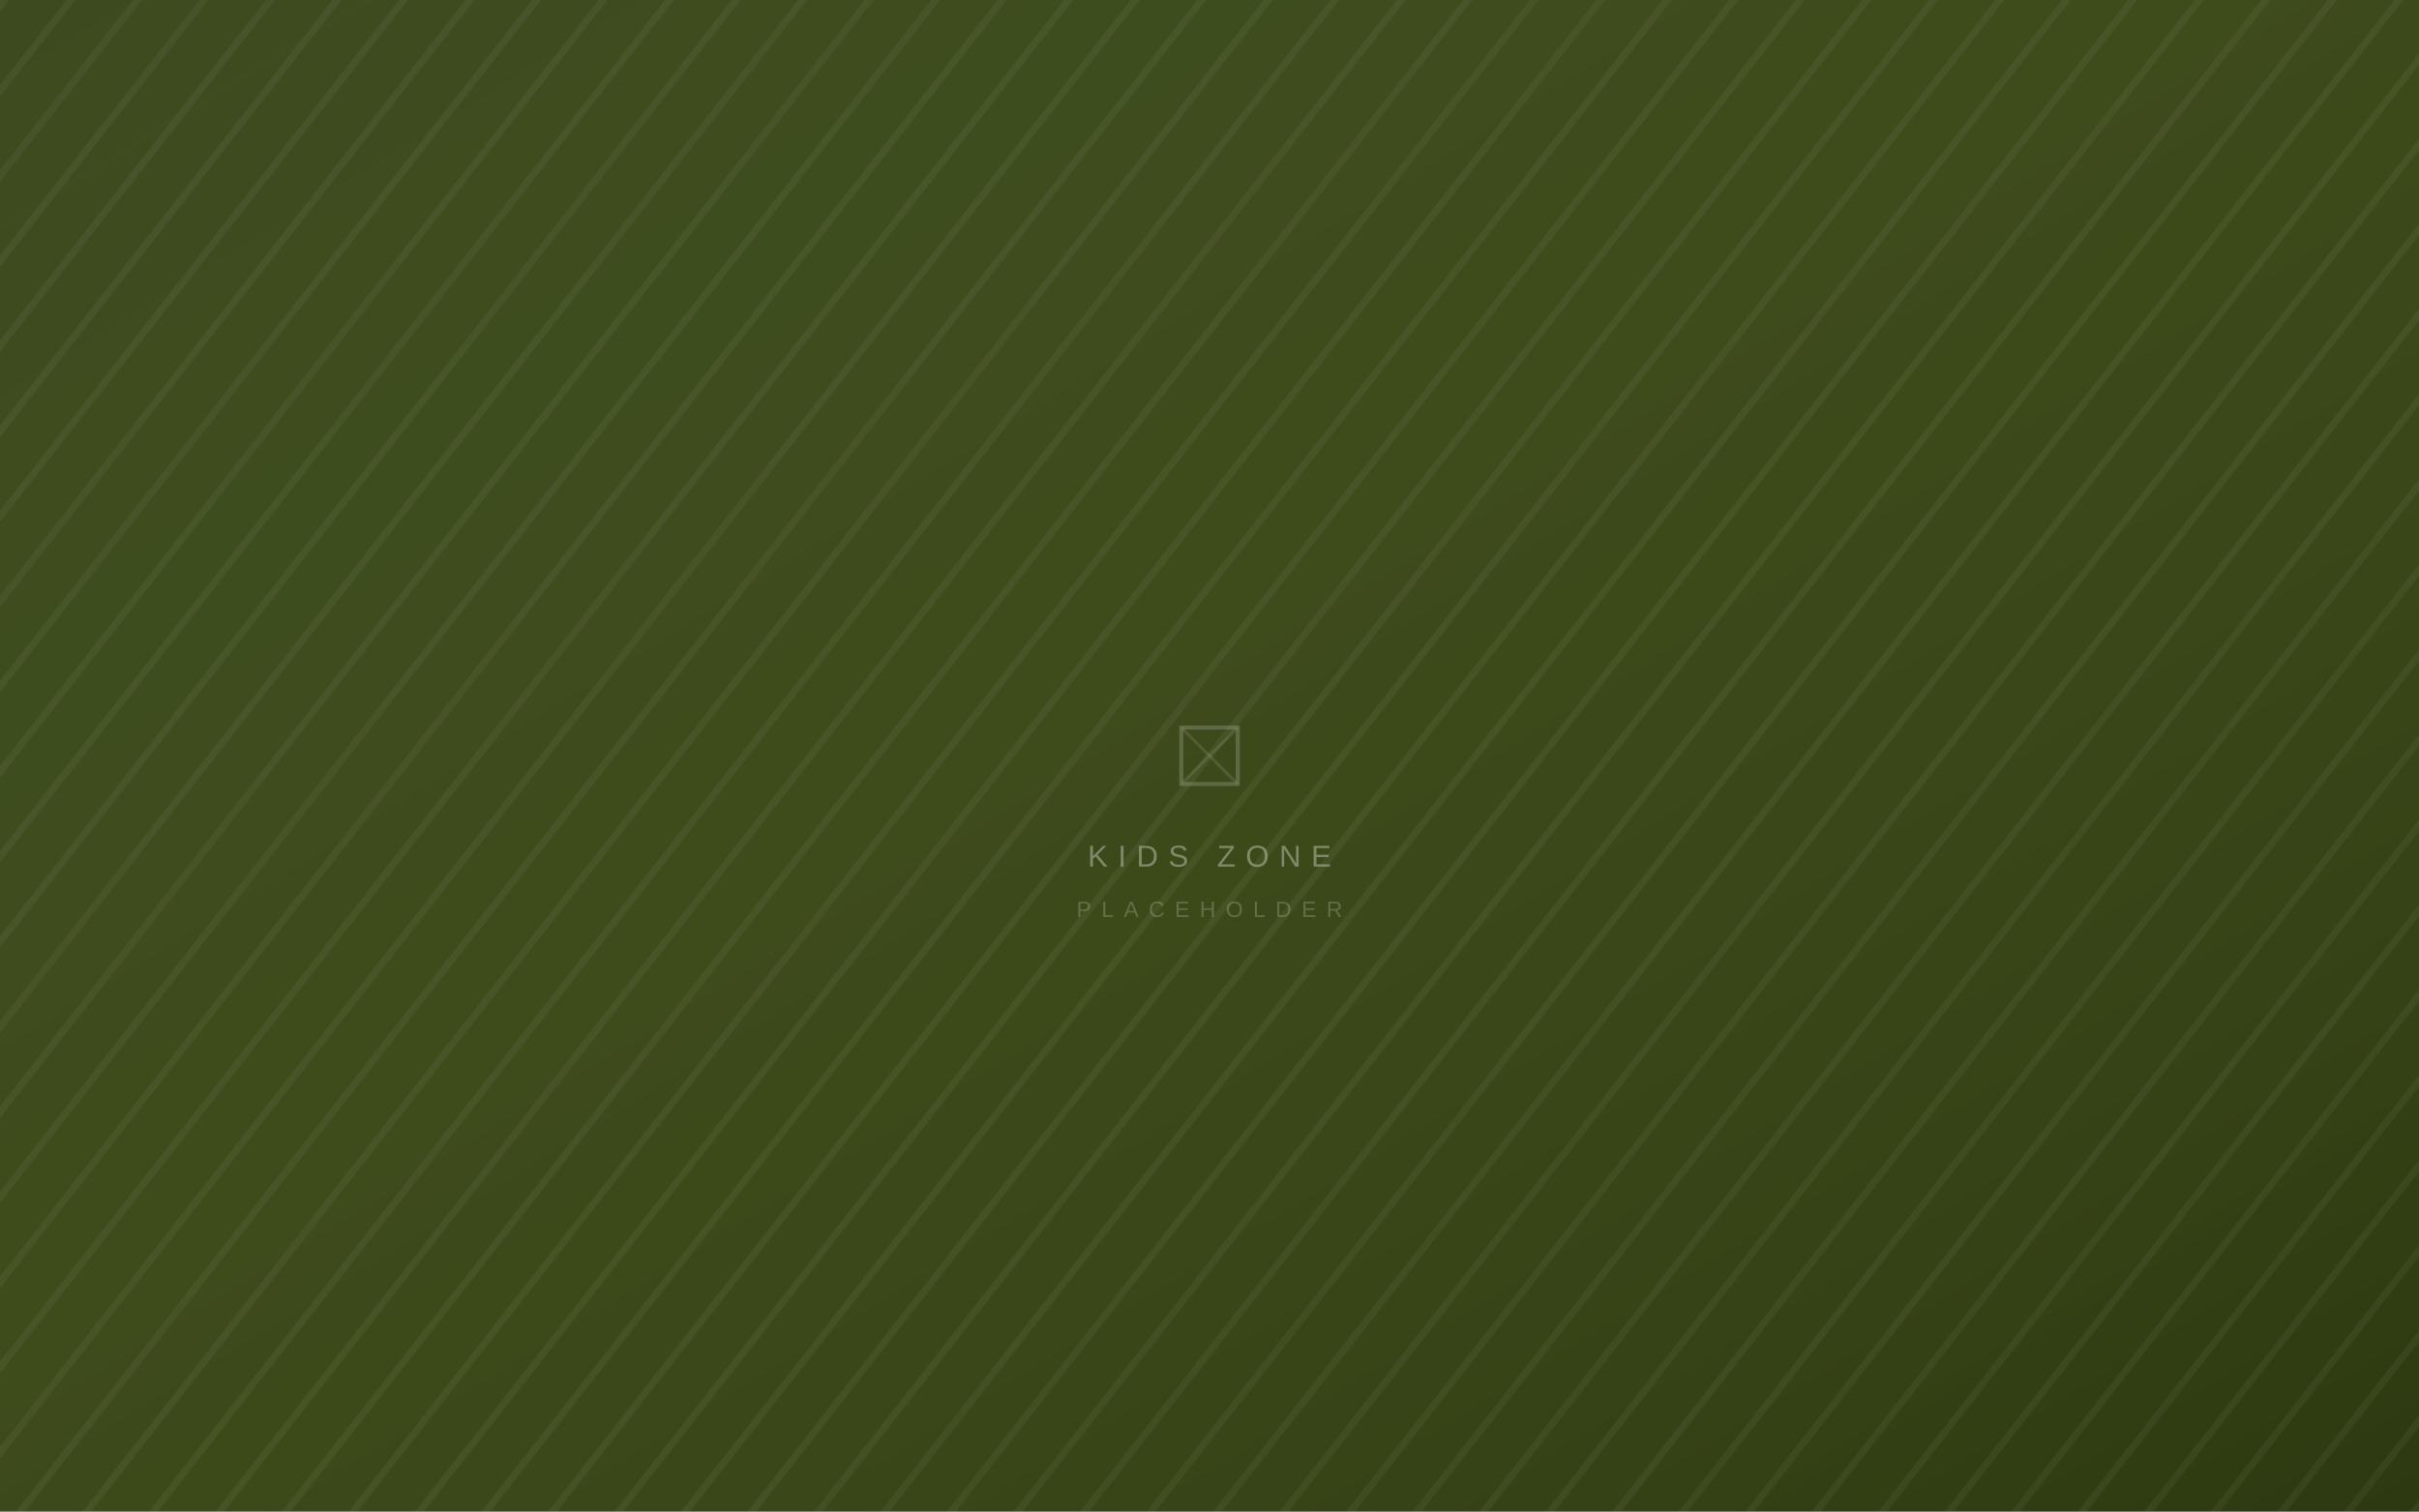
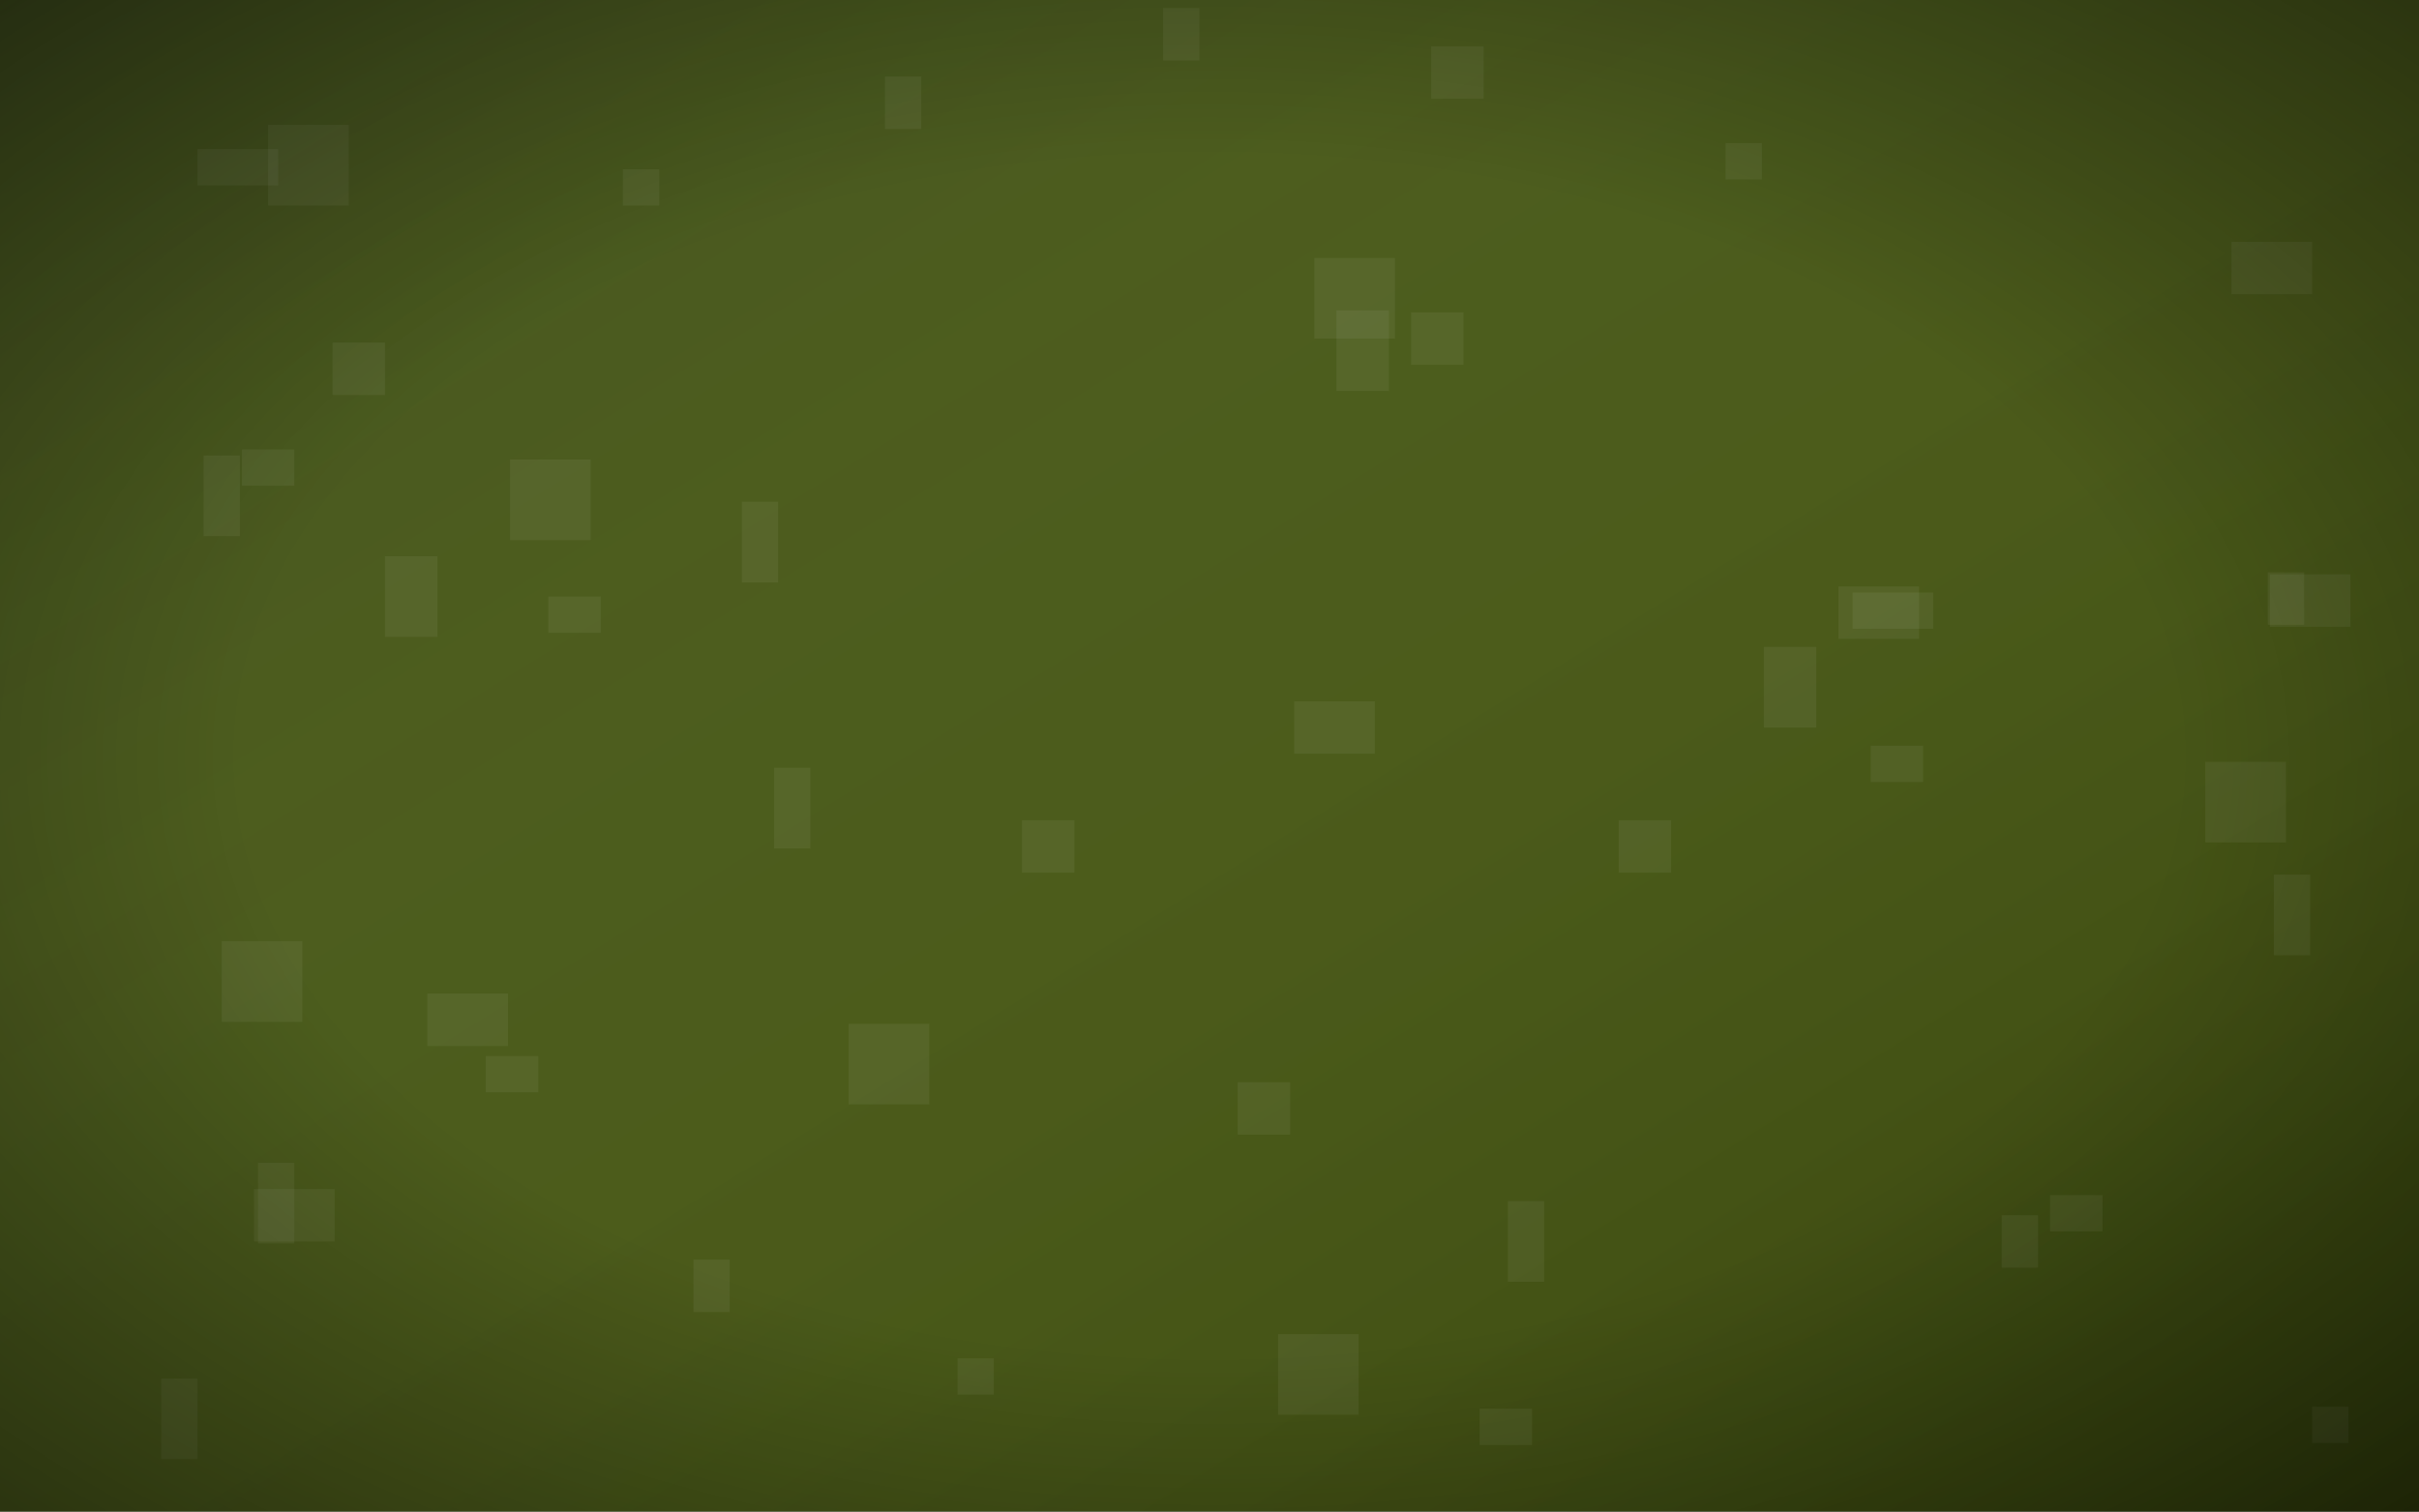
- <svg xmlns="http://www.w3.org/2000/svg" viewBox="0 0 1200 750" width="1200" height="750" role="img" aria-label="KIDS ZONE placeholder">
+ <svg xmlns="http://www.w3.org/2000/svg" viewBox="0 0 1200 750" width="1200" height="750" preserveAspectRatio="xMidYMid slice" role="presentation">
  <defs>
    <linearGradient id="g" x1="0" y1="0" x2="1" y2="1">
-       <stop offset="0%" stop-color="#B2CE3B" stop-opacity="0.30" />
-       <stop offset="100%" stop-color="#44540F" stop-opacity="0.60" />
+       <stop offset="0%" stop-color="#B2CE3B" stop-opacity="0.34" />
+       <stop offset="100%" stop-color="#36430B" stop-opacity="0.92" />
    </linearGradient>
-     <pattern id="s" width="26" height="26" patternUnits="userSpaceOnUse" patternTransform="rotate(38)">
-       <rect width="26" height="26" fill="none" />
-       <line x1="0" y1="0" x2="0" y2="26" stroke="rgba(255,255,255,.05)" stroke-width="7" />
-     </pattern>
+     <radialGradient id="v" cx="50%" cy="50%" r="72%">
+       <stop offset="55%" stop-color="#000" stop-opacity="0" />
+       <stop offset="100%" stop-color="#000" stop-opacity="0.45" />
+     </radialGradient>
  </defs>
-   <rect width="1200" height="750" fill="#0A1113" />
+   <rect width="1200" height="750" fill="#08100F" />
  <rect width="1200" height="750" fill="url(#g)" />
-   <rect width="1200" height="750" fill="url(#s)" />
-   <g opacity="0.5" transform="translate(600,375)">
-     <rect x="-14" y="-14" width="28" height="28" fill="none" stroke="rgba(255,255,255,.35)" stroke-width="2" />
-     <line x1="-14" y1="-14" x2="14" y2="14" stroke="rgba(255,255,255,.2)" stroke-width="1.5" />
-     <line x1="14" y1="-14" x2="-14" y2="14" stroke="rgba(255,255,255,.2)" stroke-width="1.5" />
+   <g>
+     <rect x="663" y="154" width="26" height="40" fill="rgba(255,255,255,.055)" />
+     <rect x="98" y="74" width="40" height="18" fill="rgba(255,255,255,.055)" />
+     <rect x="748" y="596" width="18" height="40" fill="rgba(255,255,255,.055)" />
+     <rect x="439" y="38" width="18" height="26" fill="rgba(255,255,255,.055)" />
+     <rect x="856" y="71" width="18" height="18" fill="rgba(255,255,255,.055)" />
+     <rect x="1128" y="434" width="18" height="40" fill="rgba(255,255,255,.055)" />
+     <rect x="253" y="228" width="40" height="40" fill="rgba(255,255,255,.055)" />
+     <rect x="126" y="590" width="40" height="26" fill="rgba(255,255,255,.055)" />
+     <rect x="101" y="226" width="18" height="40" fill="rgba(255,255,255,.055)" />
+     <rect x="272" y="296" width="26" height="18" fill="rgba(255,255,255,.055)" />
+     <rect x="1107" y="120" width="40" height="26" fill="rgba(255,255,255,.055)" />
+     <rect x="1147" y="698" width="18" height="18" fill="rgba(255,255,255,.055)" />
+     <rect x="384" y="381" width="18" height="40" fill="rgba(255,255,255,.055)" />
+     <rect x="128" y="577" width="18" height="40" fill="rgba(255,255,255,.055)" />
+     <rect x="421" y="508" width="40" height="40" fill="rgba(255,255,255,.055)" />
+     <rect x="875" y="321" width="26" height="40" fill="rgba(255,255,255,.055)" />
+     <rect x="928" y="370" width="26" height="18" fill="rgba(255,255,255,.055)" />
+     <rect x="368" y="249" width="18" height="40" fill="rgba(255,255,255,.055)" />
+     <rect x="614" y="537" width="26" height="26" fill="rgba(255,255,255,.055)" />
+     <rect x="919" y="294" width="40" height="18" fill="rgba(255,255,255,.055)" />
+     <rect x="241" y="524" width="26" height="18" fill="rgba(255,255,255,.055)" />
+     <rect x="700" y="155" width="26" height="26" fill="rgba(255,255,255,.055)" />
+     <rect x="80" y="684" width="18" height="40" fill="rgba(255,255,255,.055)" />
+     <rect x="642" y="348" width="40" height="26" fill="rgba(255,255,255,.055)" />
+     <rect x="1017" y="593" width="26" height="18" fill="rgba(255,255,255,.055)" />
+     <rect x="191" y="276" width="26" height="40" fill="rgba(255,255,255,.055)" />
+     <rect x="133" y="62" width="40" height="40" fill="rgba(255,255,255,.055)" />
+     <rect x="634" y="662" width="40" height="40" fill="rgba(255,255,255,.055)" />
+     <rect x="912" y="291" width="40" height="26" fill="rgba(255,255,255,.055)" />
+     <rect x="710" y="23" width="26" height="26" fill="rgba(255,255,255,.055)" />
+     <rect x="344" y="625" width="18" height="26" fill="rgba(255,255,255,.055)" />
+     <rect x="120" y="223" width="26" height="18" fill="rgba(255,255,255,.055)" />
+     <rect x="507" y="407" width="26" height="26" fill="rgba(255,255,255,.055)" />
+     <rect x="165" y="170" width="26" height="26" fill="rgba(255,255,255,.055)" />
+     <rect x="1125" y="284" width="18" height="26" fill="rgba(255,255,255,.055)" />
+     <rect x="1126" y="285" width="40" height="26" fill="rgba(255,255,255,.055)" />
+     <rect x="734" y="699" width="26" height="18" fill="rgba(255,255,255,.055)" />
+     <rect x="309" y="84" width="18" height="18" fill="rgba(255,255,255,.055)" />
+     <rect x="475" y="674" width="18" height="18" fill="rgba(255,255,255,.055)" />
+     <rect x="993" y="603" width="18" height="26" fill="rgba(255,255,255,.055)" />
+     <rect x="577" y="4" width="18" height="26" fill="rgba(255,255,255,.055)" />
+     <rect x="1094" y="378" width="40" height="40" fill="rgba(255,255,255,.055)" />
+     <rect x="652" y="128" width="40" height="40" fill="rgba(255,255,255,.055)" />
+     <rect x="110" y="467" width="40" height="40" fill="rgba(255,255,255,.055)" />
+     <rect x="803" y="407" width="26" height="26" fill="rgba(255,255,255,.055)" />
+     <rect x="212" y="493" width="40" height="26" fill="rgba(255,255,255,.055)" />
  </g>
-   <text x="600" y="430" text-anchor="middle" font-family="Poppins, Arial, sans-serif" font-size="15" fill="rgba(255,255,255,.34)" letter-spacing="5">KIDS ZONE</text>
-   <text x="600" y="455" text-anchor="middle" font-family="Poppins, Arial, sans-serif" font-size="11" fill="rgba(255,255,255,.20)" letter-spacing="5">PLACEHOLDER</text>
+   <rect width="1200" height="750" fill="url(#v)" />
</svg>
